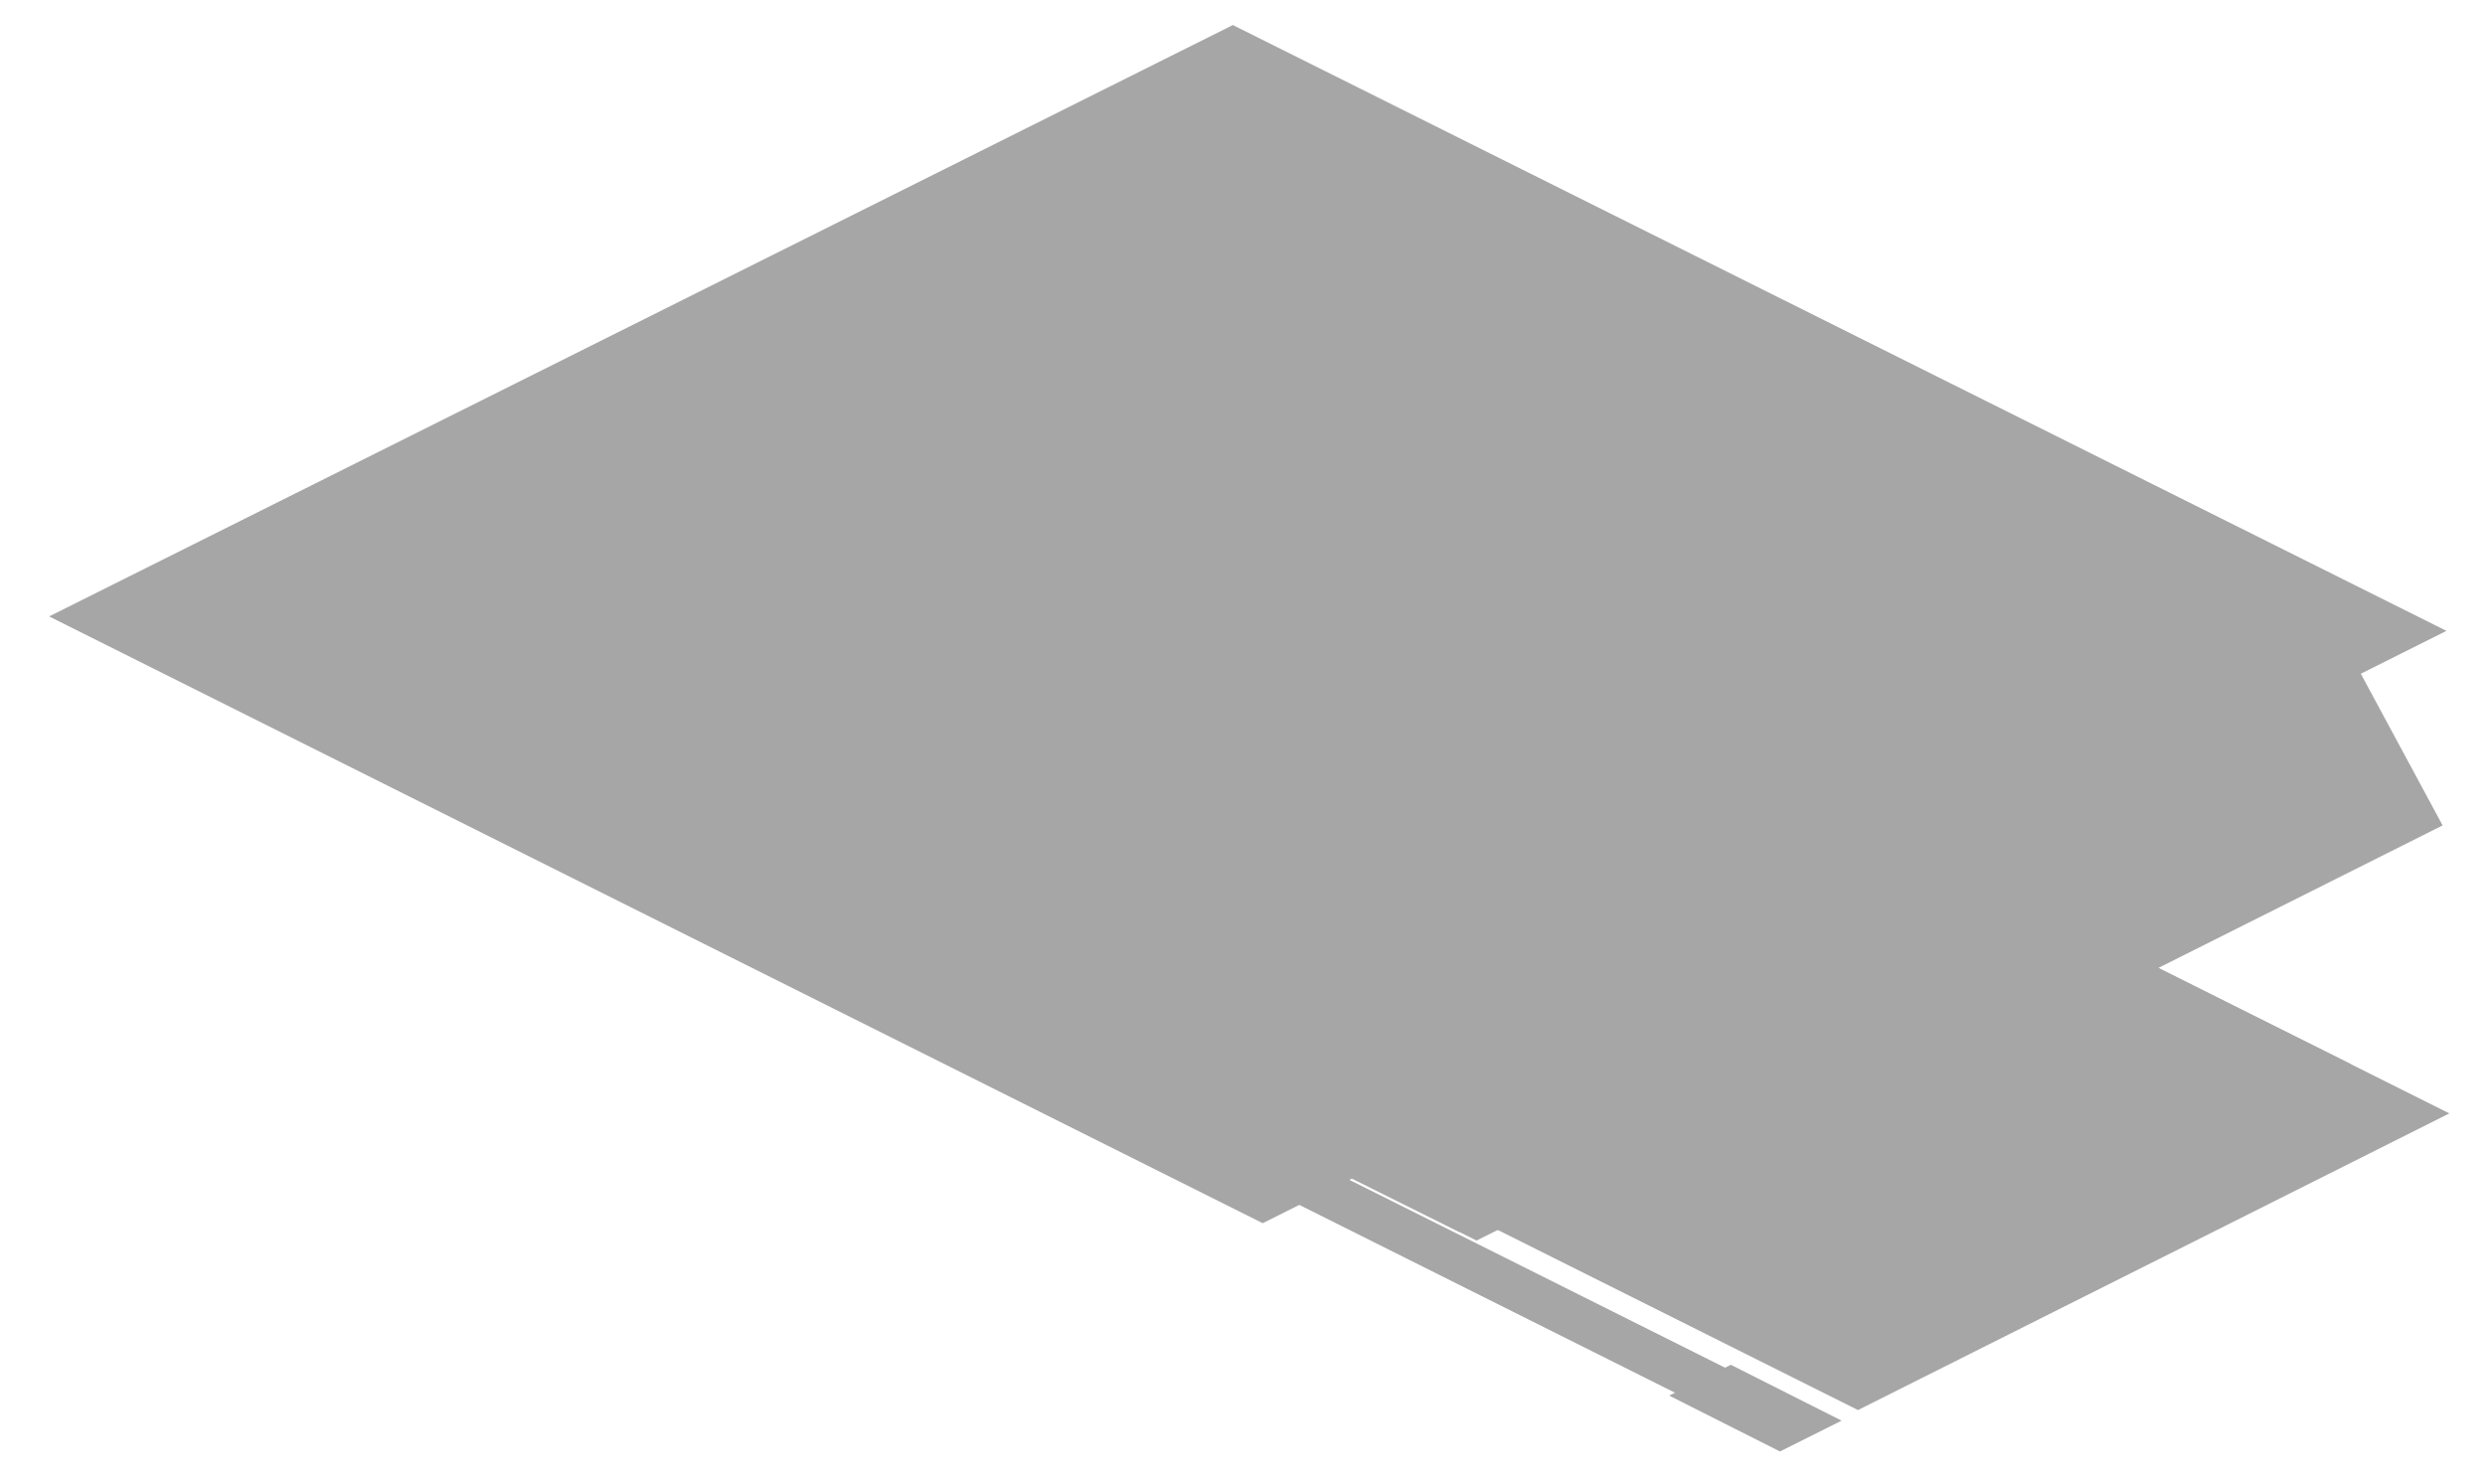
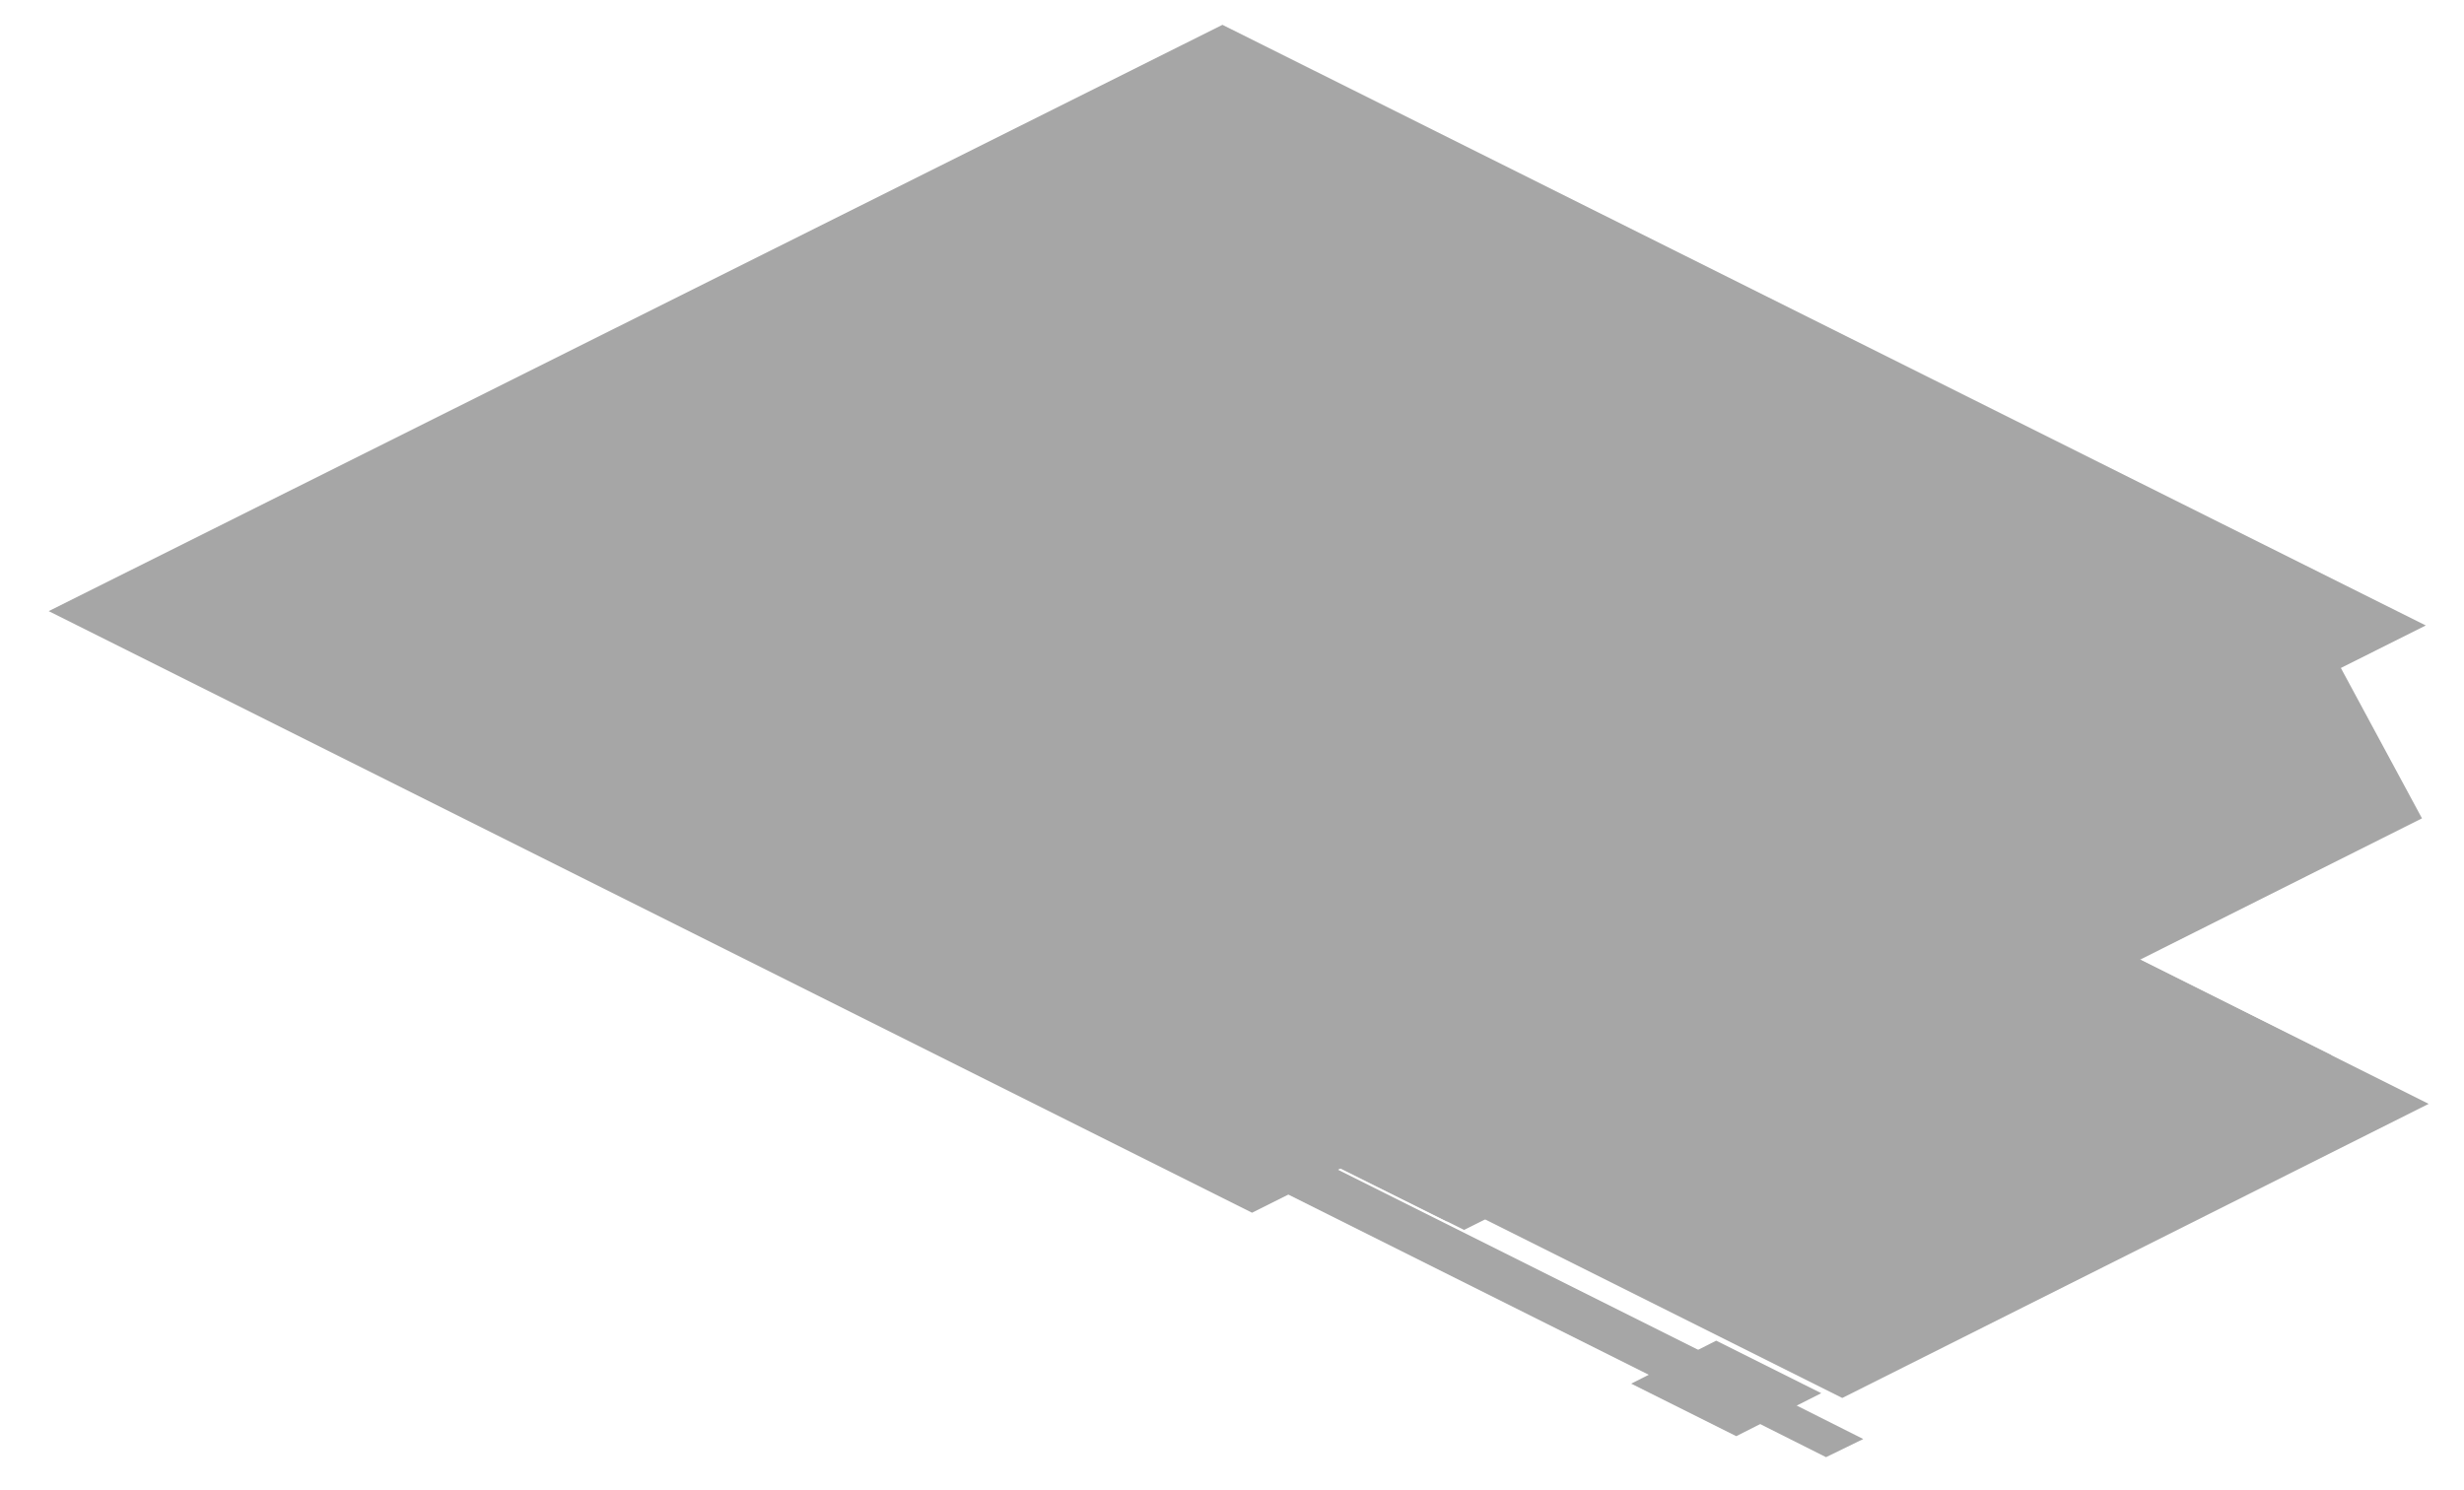
- <svg xmlns="http://www.w3.org/2000/svg" width="258" height="154" viewBox="0 0 258 154">
+ <svg xmlns="http://www.w3.org/2000/svg" width="258" height="156" viewBox="0 0 258 156">
  <g opacity="0.35">
    <polygon points="128,2.6 254,65.5 131.1,127 5.1,64" fill="#000000" />
    <polygon points="115,17.6 163,24 185.5,35.2 198.4,59.2 163.2,76.8 115.3,70.4 92.8,59.1 79.9,35.1" fill="#000000" />
    <polygon points="137,27.8 187,34.5 201.3,41.7 214.7,66.7 178.1,85 128.2,78.3 113.8,71.1 100.4,46.1" fill="#000000" />
    <polygon points="151.1,34.5 202.1,41.3 212.3,46.4 226,71.9 188.6,90.6 137.7,83.7 127.4,78.6 113.8,53.1" fill="#000000" />
    <polygon points="162.1,41.1 210.1,47.5 223.4,54.2 236.2,78.2 201.1,95.7 153.2,89.3 139.9,82.6 127,58.7" fill="#000000" />
    <polygon points="174.9,46.8 224.9,53.5 233.1,57.5 246.5,82.5 209.9,100.8 159.9,94.1 151.7,90 138.3,65" fill="#000000" />
    <polygon points="184.7,53.9 228.6,59.8 231.2,61 243,83 210.8,99.1 166.9,93.2 164.3,91.9 152.6,70" fill="#000000" />
    <polygon points="185.4,51.6 236.4,58.5 239.9,60.3 253.6,85.7 216.3,104.4 165.3,97.6 161.7,95.8 148.1,70.3" fill="#000000" />
    <polygon points="200.5,74.9 208.5,76 211.6,77.5 213.8,81.5 207.9,84.5 199.8,83.4 196.7,81.9 194.5,77.8" fill="#000000" />
    <polygon points="83.1,30.7 206,92.1 145.8,122.2 22.9,60.7" fill="#000000" />
    <polygon points="88.2,34.5 220.8,100.8 163.2,129.6 30.6,63.3" fill="#000000" />
    <polygon points="105.6,41.9 233.6,105.9 173.4,136 45.4,72" fill="#000000" />
    <polygon points="115.8,46.4 244.1,110.5 182.7,141.2 54.4,77.1" fill="#000000" />
    <polygon points="125.1,52.9 244.4,112.6 186.8,141.4 67.5,81.7" fill="#000000" />
    <polygon points="129.2,57.5 241.8,113.9 189.3,140.1 76.7,83.8" fill="#000000" />
    <polygon points="131.7,54.3 254.3,115.6 192.9,146.4 70.3,85.1" fill="#000000" />
    <polygon points="56.2,77.4 66.7,82.6 64.7,83.6 54.3,78.4" fill="#000000" />
    <polygon points="75.4,87 85.9,92.2 83.9,93.2 73.5,88" fill="#000000" />
    <polygon points="94.6,96.6 105.1,101.8 103.1,102.8 92.7,97.6" fill="#000000" />
    <polygon points="113.8,106.2 124.3,111.4 122.3,112.4 111.9,107.2" fill="#000000" />
    <polygon points="217.8,104.6 227.9,109.6 225.7,110.8 215.6,105.7" fill="#000000" />
    <polygon points="198.6,114.2 208.7,119.2 206.5,120.4 196.4,115.3" fill="#000000" />
    <polygon points="179.4,123.8 189.5,128.8 187.3,130 177.2,124.9" fill="#000000" />
    <polygon points="214,98.7 239.6,111.5 223,119.8 197.4,107" fill="#000000" />
    <polygon points="194.8,108.3 220.4,121.1 203.8,129.4 178.2,116.6" fill="#000000" />
    <polygon points="175.6,117.9 201.2,130.7 184.6,139 159,126.2" fill="#000000" />
    <polygon points="107.1,101.9 150.1,123.4 147.5,124.6 104.5,103.1" fill="#000000" />
    <polygon points="118.6,108.3 154.7,126.3 151.5,127.9 115.4,109.9" fill="#000000" />
    <polygon points="126.7,113.9 135.7,118.4 133.8,119.4 124.8,114.9" fill="#000000" />
    <polygon points="99.4,98.7 120.6,109.3 117.4,110.9 96.2,100.3" fill="#000000" />
    <polygon points="135.2,116.6 156.5,127.2 153.3,128.8 132,118.2" fill="#000000" />
    <polygon points="130.1,118.8 133.7,119.3 182.3,143.6 183.2,145.4 180.7,146.7 177.1,146.2 128.5,121.9 127.5,120.1" fill="#000000" />
-     <polygon points="179.7,141.7 191.2,147.5 184.8,150.7 173.3,144.9" fill="#000000" />
    <polygon points="99.1,102.7 103.9,105.1 97.5,108.3 92.7,105.9" fill="#000000" />
    <polygon points="108,107.1 112.9,109.6 106.5,112.8 101.6,110.3" fill="#000000" />
    <polygon points="117,111.6 121.9,114 115.5,117.2 110.6,114.8" fill="#000000" />
+     <polygon points="179.7,140.4 190.7,145.9 181.8,150.4 170.8,144.9" fill="#000000" />
+     <polygon points="175.4,140.8 195.1,150.7 191.2,152.6 171.5,142.7" fill="#000000" />
  </g>
</svg>
